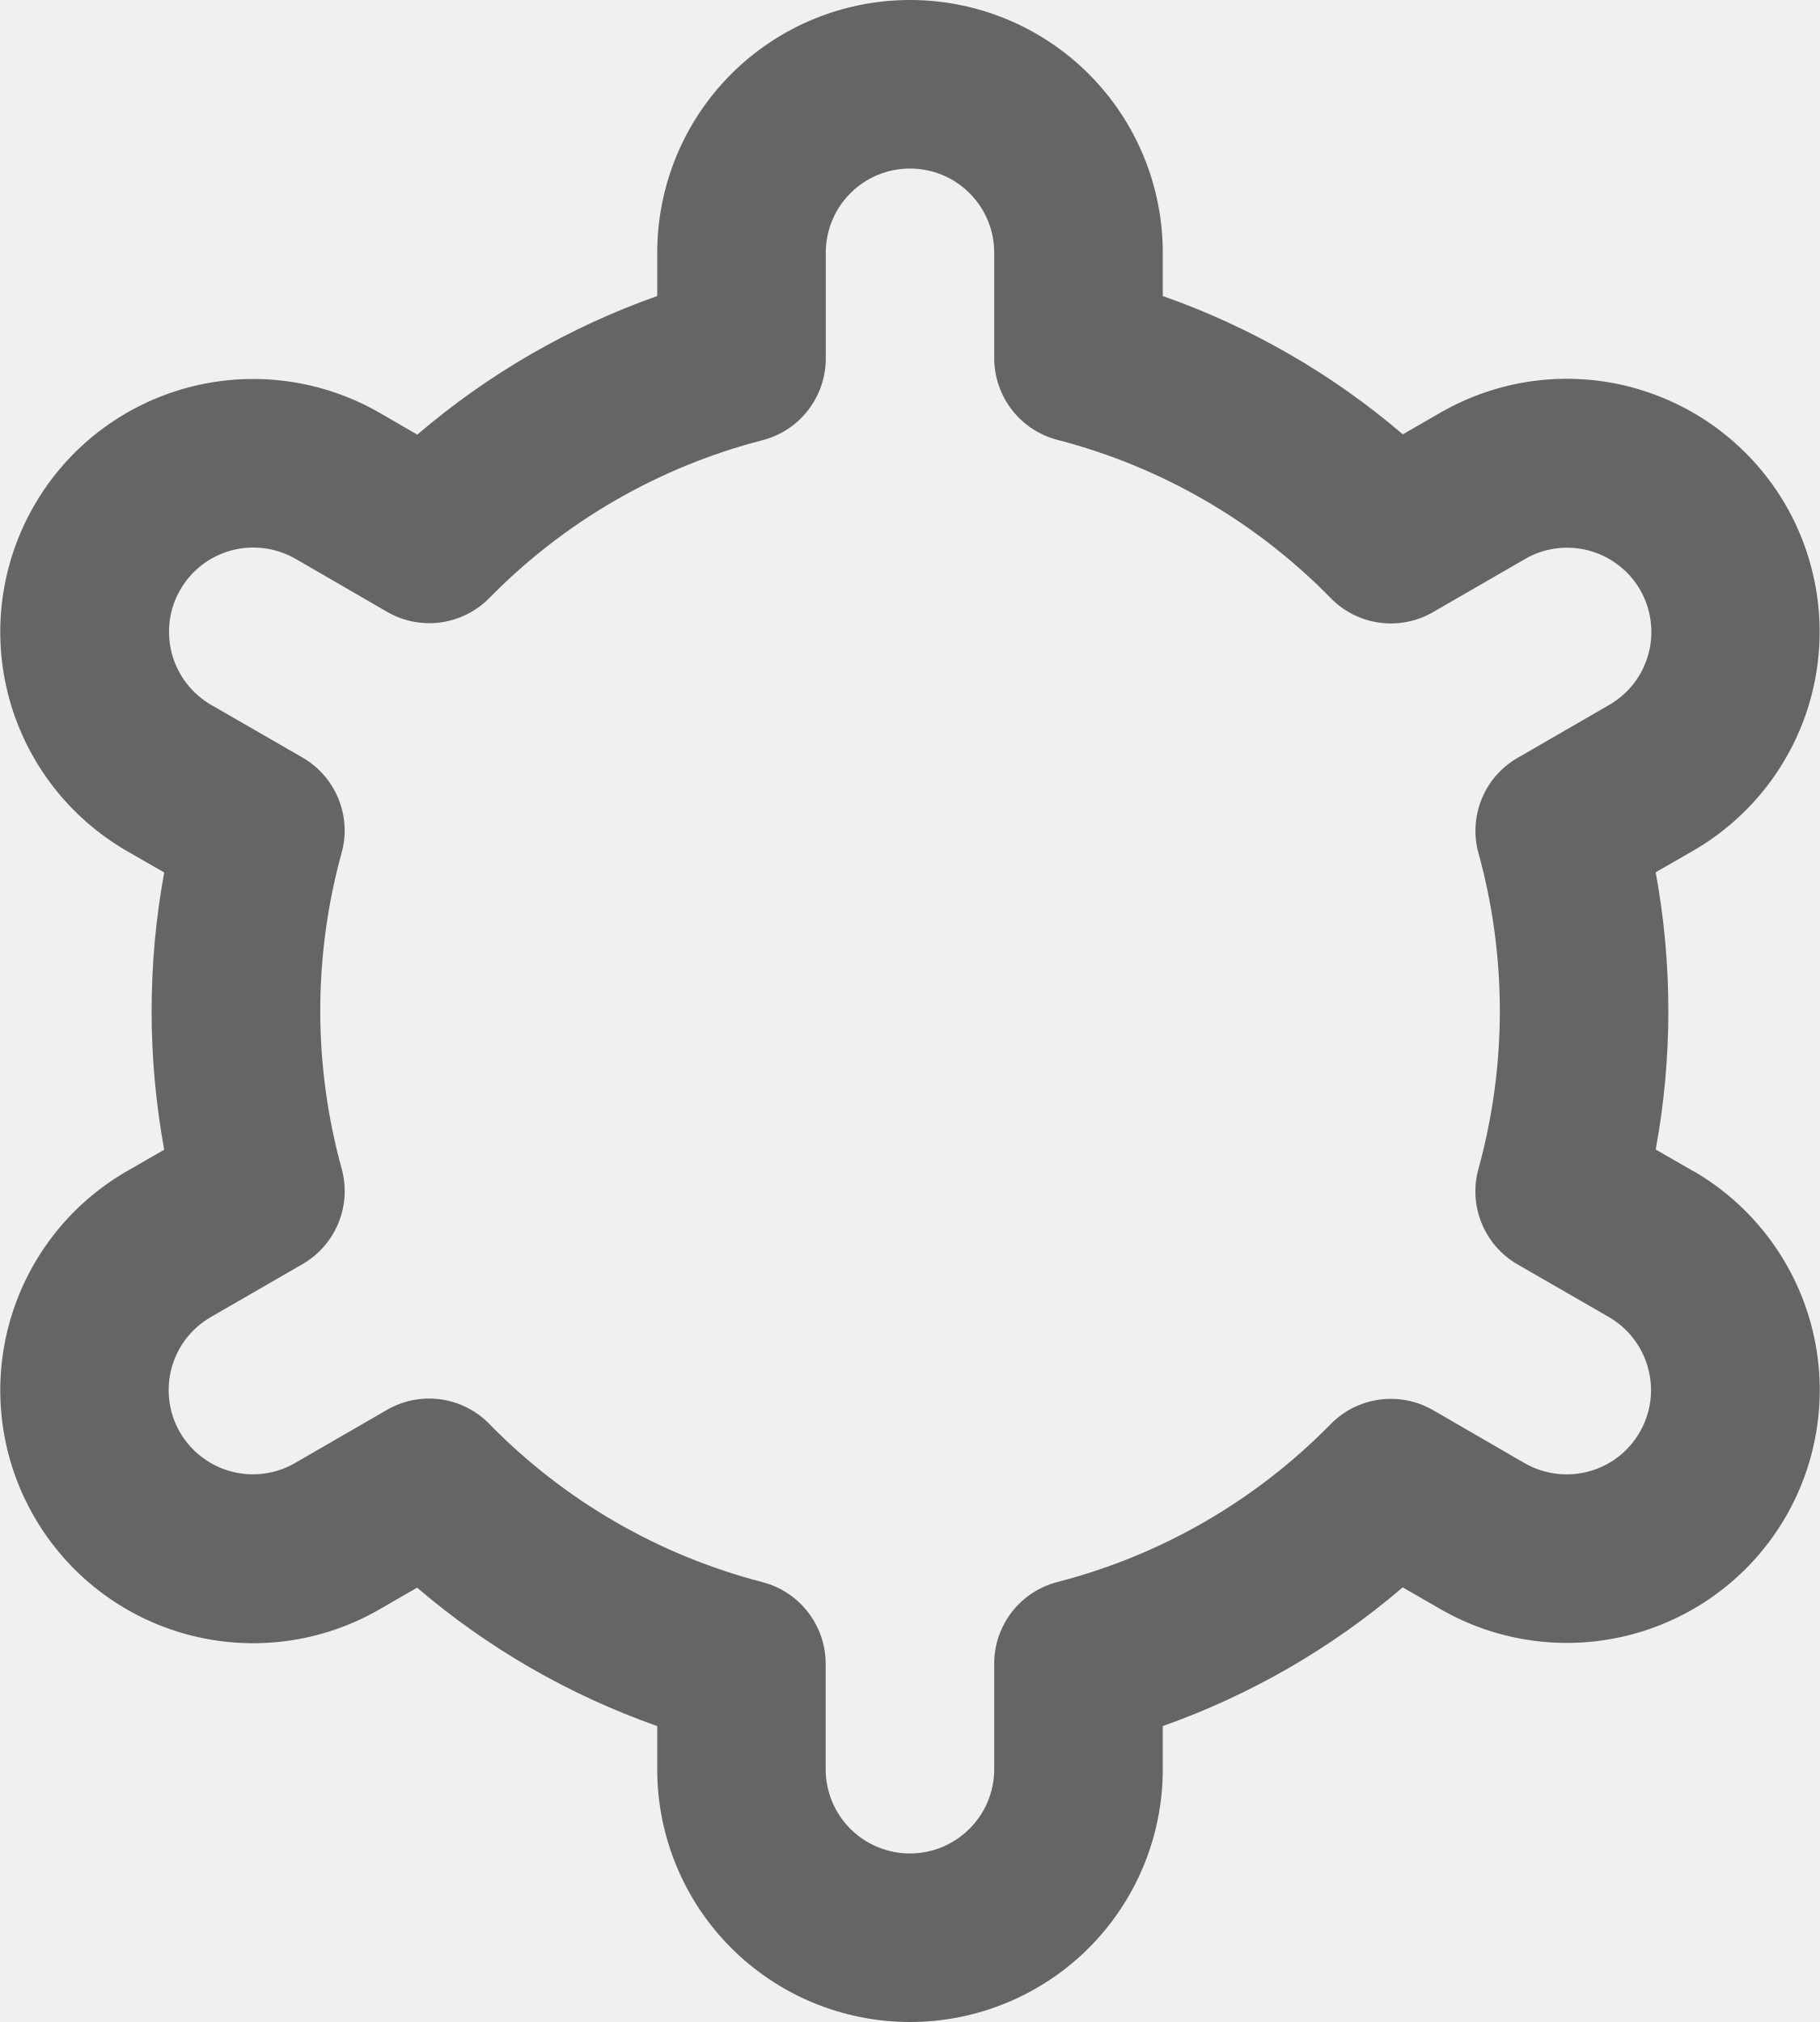
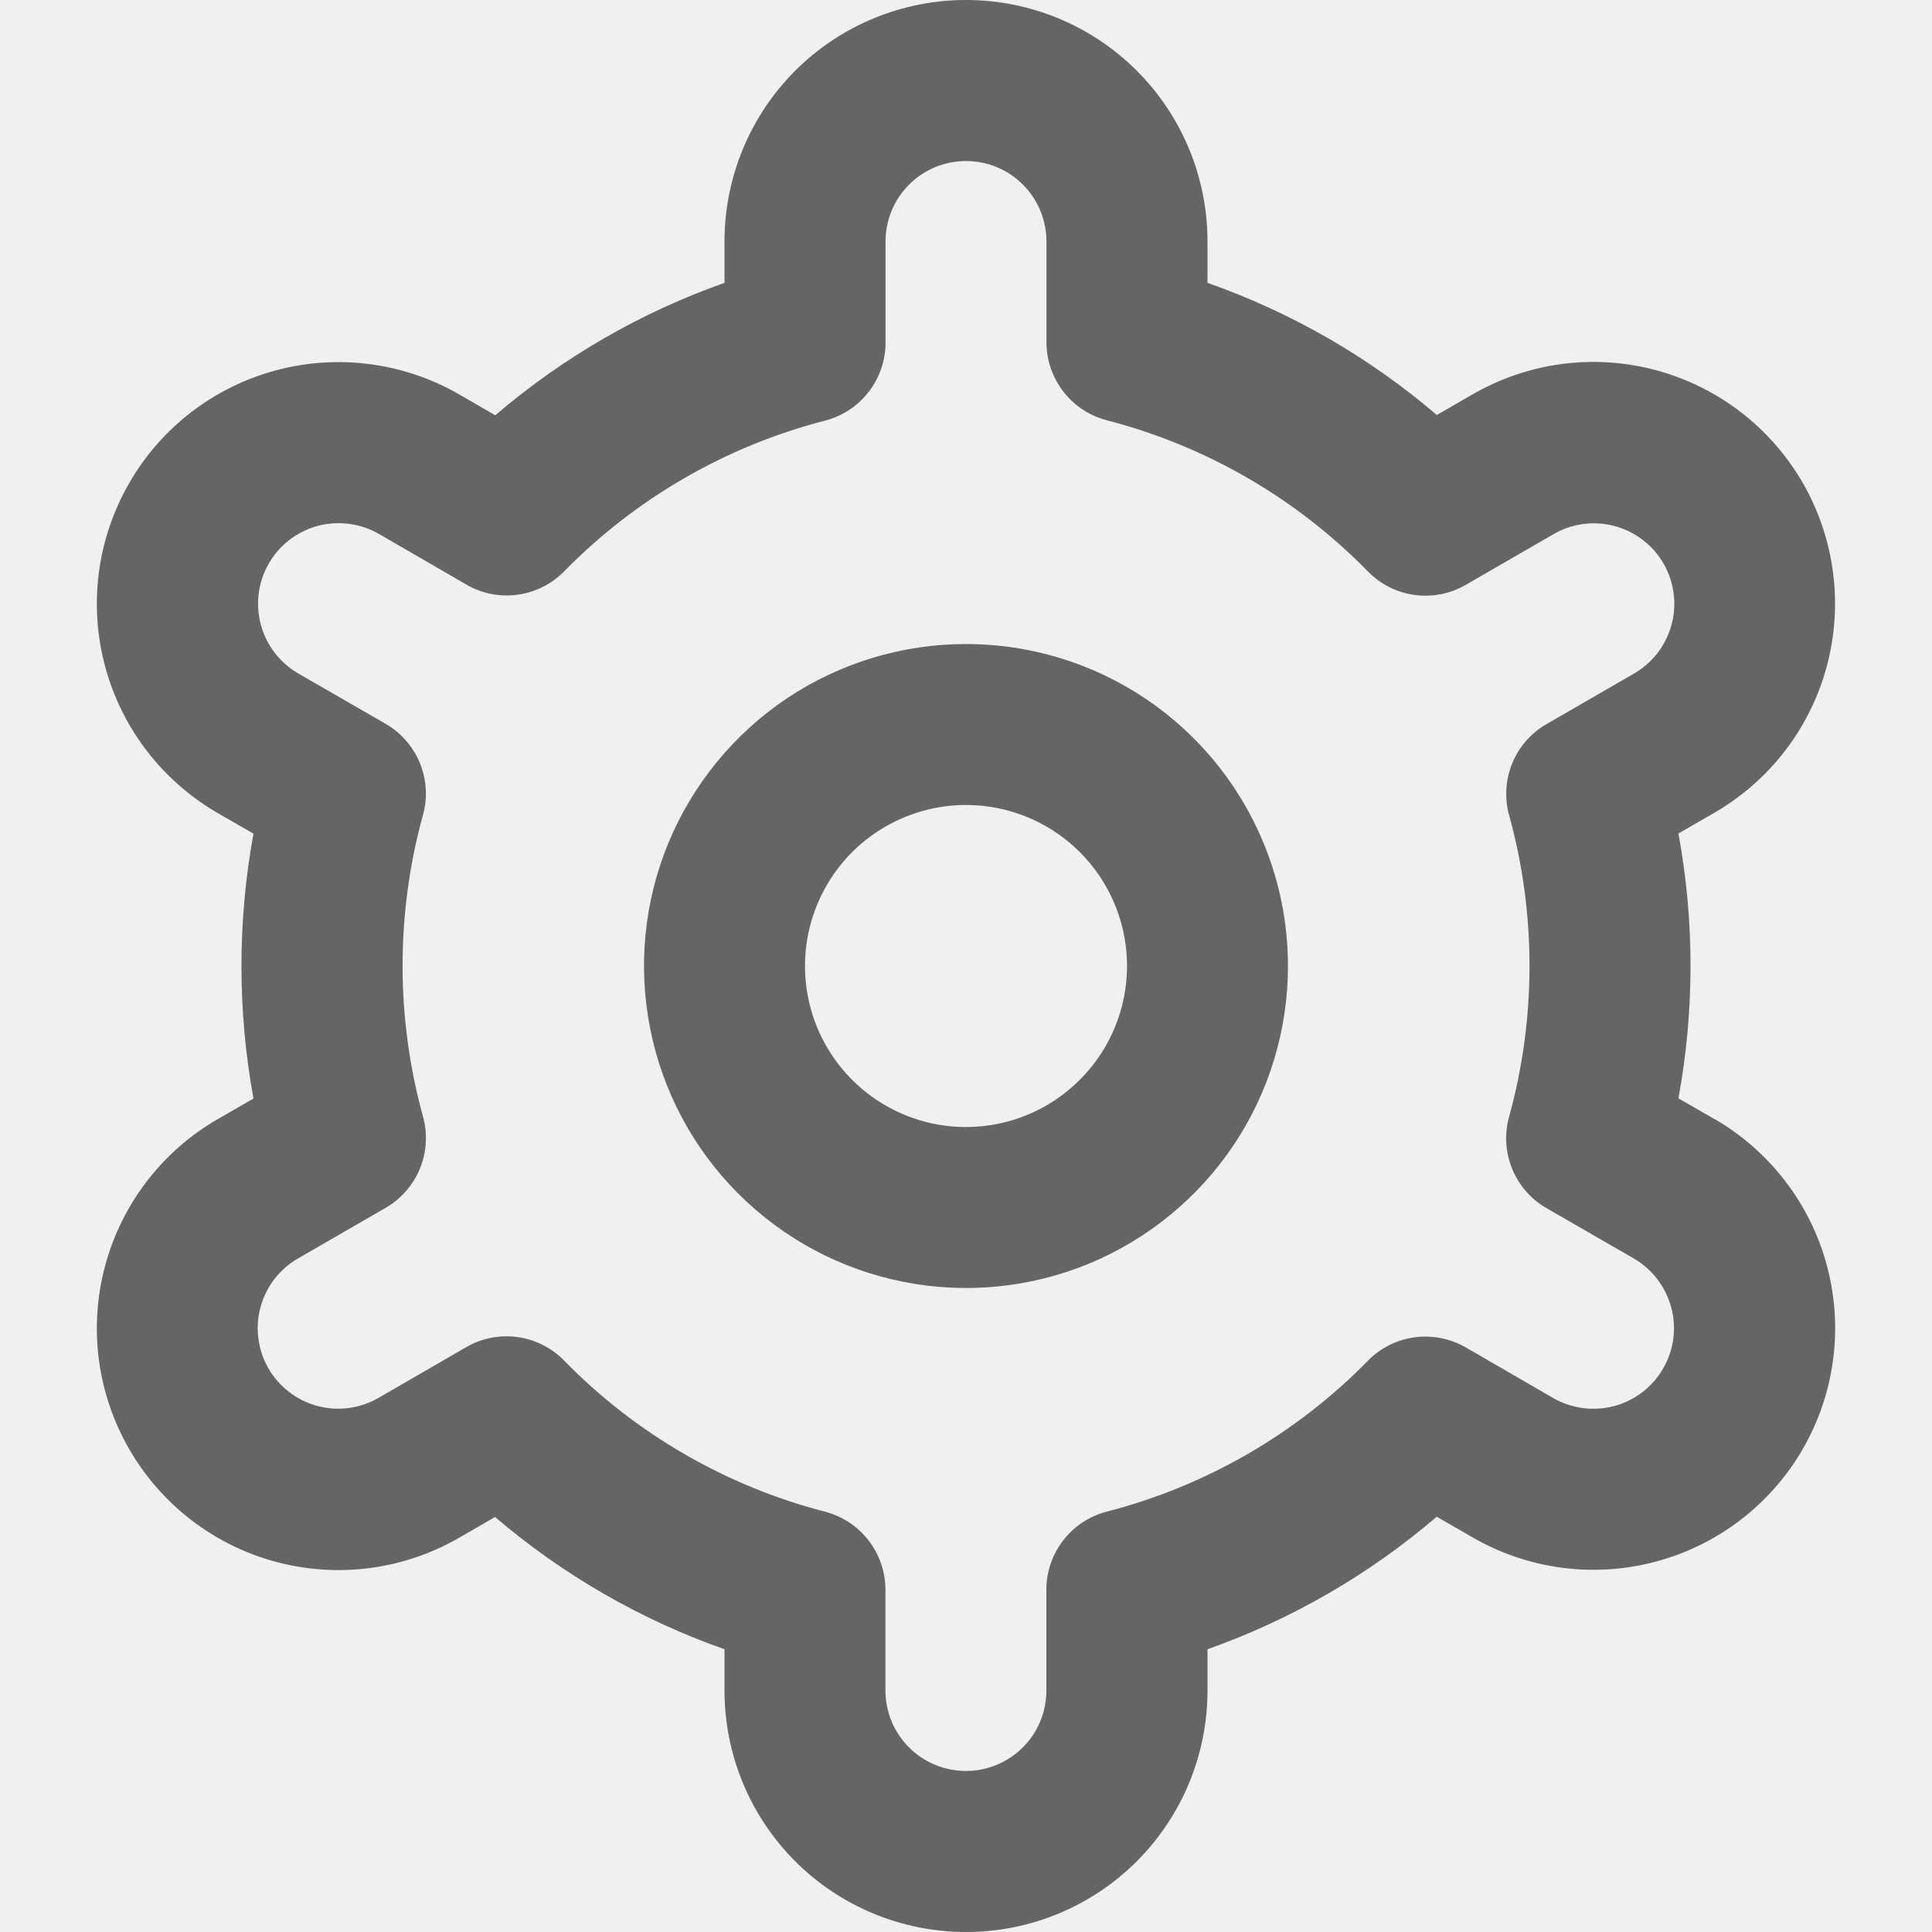
- <svg xmlns="http://www.w3.org/2000/svg" width="18" height="20" viewBox="0 0 18 20" fill="none">
-   <path d="M16.745 11.583L16.375 11.37C16.542 10.464 16.542 9.535 16.375 8.628L16.745 8.415C17.029 8.251 17.279 8.032 17.479 7.772C17.679 7.511 17.826 7.214 17.911 6.897C17.996 6.579 18.018 6.248 17.975 5.923C17.932 5.597 17.826 5.283 17.662 4.998C17.497 4.714 17.279 4.464 17.018 4.264C16.758 4.064 16.46 3.918 16.143 3.832C15.826 3.747 15.495 3.725 15.169 3.768C14.844 3.811 14.53 3.918 14.245 4.082L13.874 4.296C13.174 3.697 12.369 3.234 11.5 2.928V2.5C11.5 1.837 11.237 1.201 10.768 0.732C10.299 0.263 9.663 0 9 0C8.337 0 7.701 0.263 7.232 0.732C6.763 1.201 6.5 1.837 6.5 2.5V2.928C5.631 3.235 4.827 3.7 4.127 4.299L3.754 4.083C3.18 3.752 2.497 3.662 1.856 3.834C1.215 4.006 0.669 4.425 0.338 5C0.006 5.575 -0.084 6.257 0.088 6.898C0.26 7.539 0.68 8.085 1.254 8.417L1.624 8.63C1.458 9.536 1.458 10.465 1.624 11.372L1.254 11.585C0.68 11.916 0.26 12.463 0.088 13.104C-0.084 13.744 0.006 14.427 0.338 15.002C0.669 15.576 1.215 15.996 1.856 16.168C2.497 16.34 3.18 16.25 3.754 15.918L4.125 15.704C4.826 16.303 5.631 16.767 6.5 17.073V17.5C6.5 18.163 6.763 18.799 7.232 19.268C7.701 19.737 8.337 20 9 20C9.663 20 10.299 19.737 10.768 19.268C11.237 18.799 11.5 18.163 11.5 17.5V17.073C12.369 16.765 13.174 16.3 13.873 15.701L14.246 15.916C14.82 16.247 15.503 16.337 16.144 16.165C16.785 15.993 17.331 15.574 17.663 14.999C17.994 14.425 18.084 13.742 17.912 13.101C17.74 12.46 17.32 11.914 16.746 11.582L16.745 11.583ZM14.622 8.437C14.904 9.459 14.904 10.539 14.622 11.562C14.572 11.74 14.584 11.929 14.654 12.1C14.724 12.271 14.848 12.414 15.008 12.506L15.912 13.027C16.103 13.138 16.243 13.32 16.3 13.534C16.358 13.747 16.328 13.975 16.217 14.166C16.107 14.358 15.925 14.498 15.711 14.555C15.497 14.612 15.27 14.582 15.078 14.472L14.173 13.948C14.013 13.856 13.827 13.819 13.643 13.844C13.46 13.869 13.29 13.954 13.161 14.086C12.419 14.843 11.485 15.383 10.458 15.648C10.279 15.694 10.12 15.799 10.007 15.945C9.894 16.091 9.832 16.271 9.833 16.456V17.5C9.833 17.721 9.745 17.933 9.588 18.089C9.432 18.245 9.22 18.333 8.999 18.333C8.778 18.333 8.566 18.245 8.41 18.089C8.254 17.933 8.166 17.721 8.166 17.5V16.457C8.166 16.272 8.104 16.092 7.991 15.946C7.878 15.8 7.719 15.695 7.54 15.649C6.514 15.383 5.579 14.842 4.838 14.083C4.709 13.951 4.539 13.866 4.356 13.841C4.172 13.816 3.986 13.853 3.826 13.946L2.923 14.468C2.828 14.524 2.723 14.56 2.614 14.575C2.505 14.59 2.394 14.583 2.288 14.555C2.182 14.527 2.082 14.478 1.995 14.411C1.908 14.345 1.834 14.261 1.779 14.166C1.724 14.071 1.689 13.966 1.675 13.857C1.661 13.748 1.668 13.637 1.697 13.531C1.726 13.425 1.775 13.326 1.842 13.239C1.91 13.152 1.994 13.079 2.089 13.025L2.993 12.503C3.152 12.411 3.277 12.268 3.347 12.097C3.417 11.926 3.428 11.737 3.379 11.559C3.097 10.537 3.097 9.457 3.379 8.434C3.428 8.257 3.416 8.068 3.346 7.898C3.276 7.728 3.151 7.585 2.992 7.493L2.088 6.972C1.897 6.861 1.757 6.679 1.7 6.466C1.643 6.252 1.672 6.024 1.783 5.833C1.893 5.641 2.075 5.502 2.289 5.444C2.503 5.387 2.73 5.417 2.922 5.527L3.827 6.051C3.986 6.144 4.172 6.181 4.355 6.157C4.539 6.132 4.708 6.048 4.838 5.917C5.58 5.159 6.515 4.619 7.541 4.354C7.721 4.308 7.88 4.203 7.993 4.056C8.106 3.909 8.168 3.729 8.167 3.543V2.5C8.167 2.279 8.254 2.067 8.411 1.911C8.567 1.754 8.779 1.667 9 1.667C9.221 1.667 9.433 1.754 9.589 1.911C9.746 2.067 9.833 2.279 9.833 2.5V3.543C9.833 3.728 9.895 3.908 10.008 4.054C10.121 4.2 10.28 4.305 10.459 4.351C11.486 4.617 12.42 5.158 13.162 5.917C13.291 6.049 13.461 6.134 13.644 6.159C13.828 6.184 14.014 6.147 14.174 6.054L15.078 5.532C15.172 5.476 15.277 5.44 15.386 5.425C15.495 5.41 15.606 5.417 15.712 5.445C15.818 5.473 15.918 5.522 16.005 5.589C16.093 5.655 16.166 5.739 16.221 5.834C16.276 5.929 16.311 6.034 16.325 6.143C16.34 6.252 16.332 6.363 16.303 6.469C16.274 6.575 16.225 6.674 16.158 6.761C16.09 6.848 16.006 6.921 15.911 6.975L15.008 7.497C14.848 7.589 14.724 7.731 14.655 7.901C14.585 8.072 14.573 8.26 14.622 8.438V8.437Z" fill="#656565" />
+ <svg xmlns="http://www.w3.org/2000/svg" width="20" height="20" viewBox="0 0 20 20" fill="none">
+   <g clip-path="url(#clip0_10_2627)">
+     <path d="M10 6.667C9.341 6.667 8.696 6.862 8.148 7.228C7.6 7.595 7.173 8.115 6.92 8.724C6.668 9.333 6.602 10.004 6.731 10.65C6.859 11.297 7.177 11.891 7.643 12.357C8.109 12.823 8.703 13.141 9.35 13.269C9.996 13.398 10.666 13.332 11.276 13.08C11.885 12.827 12.405 12.4 12.772 11.852C13.138 11.304 13.333 10.659 13.333 10C13.333 9.116 12.982 8.268 12.357 7.643C11.732 7.018 10.884 6.667 10 6.667ZM10 11.667C9.67 11.667 9.348 11.569 9.074 11.386C8.8 11.203 8.586 10.942 8.46 10.638C8.334 10.333 8.301 9.998 8.365 9.675C8.43 9.352 8.588 9.055 8.821 8.821C9.055 8.588 9.352 8.43 9.675 8.365C9.998 8.301 10.333 8.334 10.638 8.46C10.942 8.586 11.203 8.8 11.386 9.074C11.569 9.348 11.667 9.67 11.667 10C11.667 10.442 11.491 10.866 11.178 11.178C10.866 11.491 10.442 11.667 10 11.667Z" fill="#656565" />
+     <path d="M17.745 11.583L17.375 11.37C17.542 10.464 17.542 9.535 17.375 8.628L17.745 8.415C18.029 8.251 18.279 8.032 18.479 7.772C18.679 7.511 18.826 7.214 18.911 6.897C18.996 6.579 19.018 6.248 18.975 5.923C18.932 5.597 18.826 5.283 18.662 4.998C18.497 4.714 18.279 4.464 18.018 4.264C17.758 4.064 17.46 3.918 17.143 3.832C16.826 3.747 16.495 3.725 16.169 3.768C15.844 3.811 15.53 3.918 15.245 4.082L14.874 4.296C14.174 3.697 13.369 3.234 12.5 2.928V2.5C12.5 1.837 12.237 1.201 11.768 0.732C11.299 0.263 10.663 0 10 0C9.337 0 8.701 0.263 8.232 0.732C7.763 1.201 7.5 1.837 7.5 2.5V2.928C6.631 3.235 5.827 3.7 5.127 4.299L4.754 4.083C4.18 3.752 3.497 3.662 2.856 3.834C2.215 4.006 1.669 4.425 1.338 5C1.006 5.575 0.916 6.257 1.088 6.898C1.26 7.539 1.68 8.085 2.254 8.417L2.624 8.63C2.458 9.536 2.458 10.465 2.624 11.372L2.254 11.585C1.68 11.916 1.26 12.463 1.088 13.104C0.916 13.744 1.006 14.427 1.338 15.002C1.669 15.576 2.215 15.996 2.856 16.168C3.497 16.34 4.18 16.25 4.754 15.918L5.125 15.704C5.826 16.303 6.631 16.767 7.5 17.073V17.5C7.5 18.163 7.763 18.799 8.232 19.268C8.701 19.737 9.337 20 10 20C10.663 20 11.299 19.737 11.768 19.268C12.237 18.799 12.5 18.163 12.5 17.5V17.073C13.369 16.765 14.174 16.3 14.873 15.701L15.246 15.916C15.82 16.247 16.503 16.337 17.144 16.165C17.785 15.993 18.331 15.574 18.663 14.999C18.994 14.425 19.084 13.742 18.912 13.101C18.74 12.46 18.32 11.914 17.746 11.582L17.745 11.583ZM15.622 8.437C15.904 9.459 15.904 10.539 15.622 11.562C15.572 11.74 15.584 11.929 15.654 12.1C15.724 12.271 15.848 12.414 16.008 12.506L16.912 13.027C17.103 13.138 17.243 13.32 17.3 13.534C17.358 13.747 17.328 13.975 17.217 14.166C17.107 14.358 16.924 14.498 16.711 14.555C16.497 14.612 16.27 14.582 16.078 14.472L15.173 13.948C15.013 13.856 14.827 13.819 14.643 13.844C14.46 13.869 14.29 13.954 14.161 14.086C13.419 14.843 12.485 15.383 11.458 15.648C11.279 15.694 11.12 15.799 11.007 15.945C10.894 16.091 10.832 16.271 10.832 16.456V17.5C10.832 17.721 10.745 17.933 10.588 18.089C10.432 18.245 10.22 18.333 9.999 18.333C9.778 18.333 9.566 18.245 9.41 18.089C9.254 17.933 9.166 17.721 9.166 17.5V16.457C9.166 16.272 9.104 16.092 8.991 15.946C8.878 15.8 8.719 15.695 8.54 15.649C7.514 15.383 6.579 14.842 5.838 14.083C5.709 13.951 5.539 13.866 5.356 13.841C5.172 13.816 4.986 13.853 4.826 13.946L3.923 14.468C3.828 14.524 3.723 14.56 3.614 14.575C3.505 14.59 3.394 14.583 3.288 14.555C3.182 14.527 3.082 14.478 2.995 14.411C2.908 14.345 2.834 14.261 2.779 14.166C2.724 14.071 2.689 13.966 2.675 13.857C2.66 13.748 2.668 13.637 2.697 13.531C2.726 13.425 2.775 13.326 2.842 13.239C2.91 13.152 2.994 13.079 3.089 13.025L3.993 12.503C4.152 12.411 4.277 12.268 4.347 12.097C4.417 11.926 4.428 11.737 4.379 11.559C4.097 10.537 4.097 9.457 4.379 8.434C4.428 8.257 4.416 8.068 4.346 7.898C4.276 7.728 4.151 7.585 3.992 7.493L3.088 6.972C2.897 6.861 2.757 6.679 2.7 6.466C2.643 6.252 2.672 6.024 2.783 5.833C2.893 5.641 3.075 5.502 3.289 5.444C3.503 5.387 3.73 5.417 3.922 5.527L4.827 6.051C4.986 6.144 5.172 6.181 5.355 6.157C5.539 6.132 5.708 6.048 5.838 5.917C6.58 5.159 7.515 4.619 8.541 4.354C8.721 4.308 8.88 4.203 8.993 4.056C9.106 3.909 9.168 3.729 9.167 3.543V2.5C9.167 2.279 9.254 2.067 9.411 1.911C9.567 1.754 9.779 1.667 10 1.667C10.221 1.667 10.433 1.754 10.589 1.911C10.745 2.067 10.833 2.279 10.833 2.5V3.543C10.833 3.728 10.895 3.908 11.008 4.054C11.121 4.2 11.28 4.305 11.459 4.351C12.486 4.617 13.42 5.158 14.162 5.917C14.291 6.049 14.461 6.134 14.644 6.159C14.828 6.184 15.014 6.147 15.174 6.054L16.078 5.532C16.172 5.476 16.277 5.44 16.386 5.425C16.495 5.41 16.606 5.417 16.712 5.445C16.818 5.473 16.918 5.522 17.005 5.589C17.093 5.655 17.166 5.739 17.221 5.834C17.276 5.929 17.311 6.034 17.325 6.143C17.34 6.252 17.332 6.363 17.303 6.469C17.274 6.575 17.225 6.674 17.158 6.761C17.09 6.848 17.006 6.921 16.911 6.975L16.008 7.497C15.848 7.589 15.724 7.731 15.655 7.901C15.585 8.072 15.573 8.26 15.622 8.438V8.437Z" fill="#656565" />
+   </g>
+   <defs>
+     <clipPath id="clip0_10_2627">
+       <rect width="20" height="20" fill="white" />
+     </clipPath>
+   </defs>
</svg>
